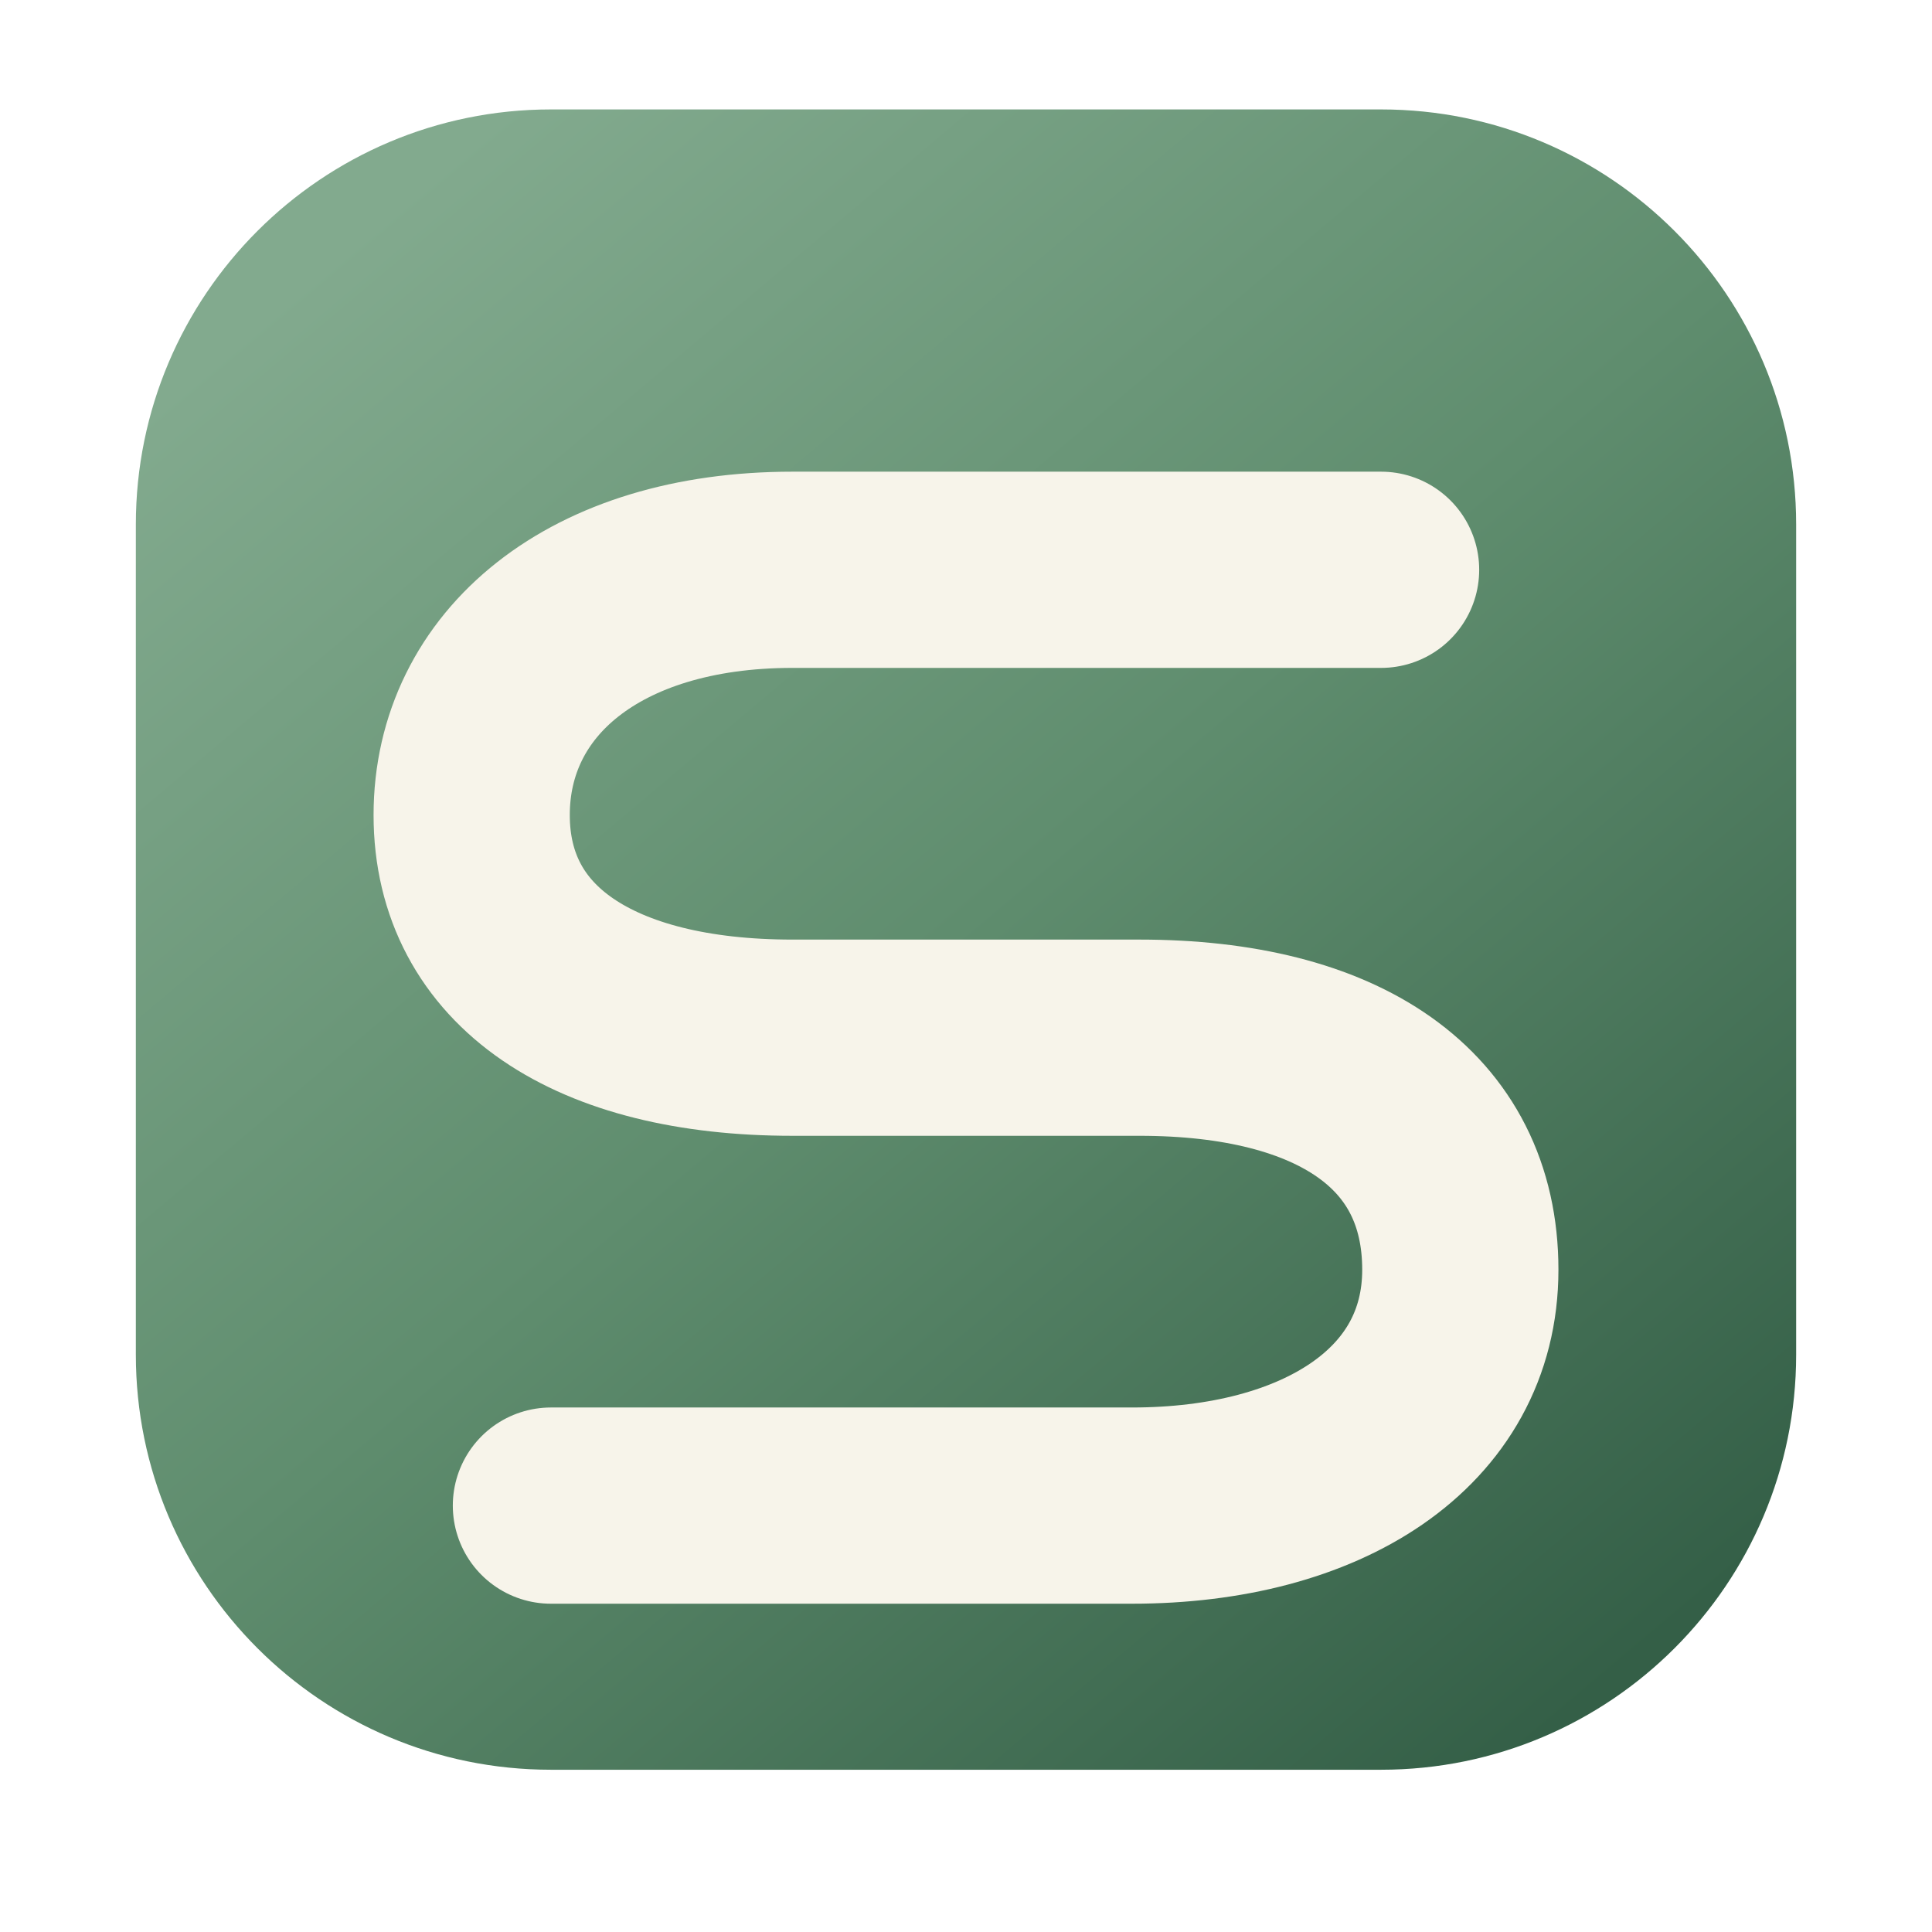
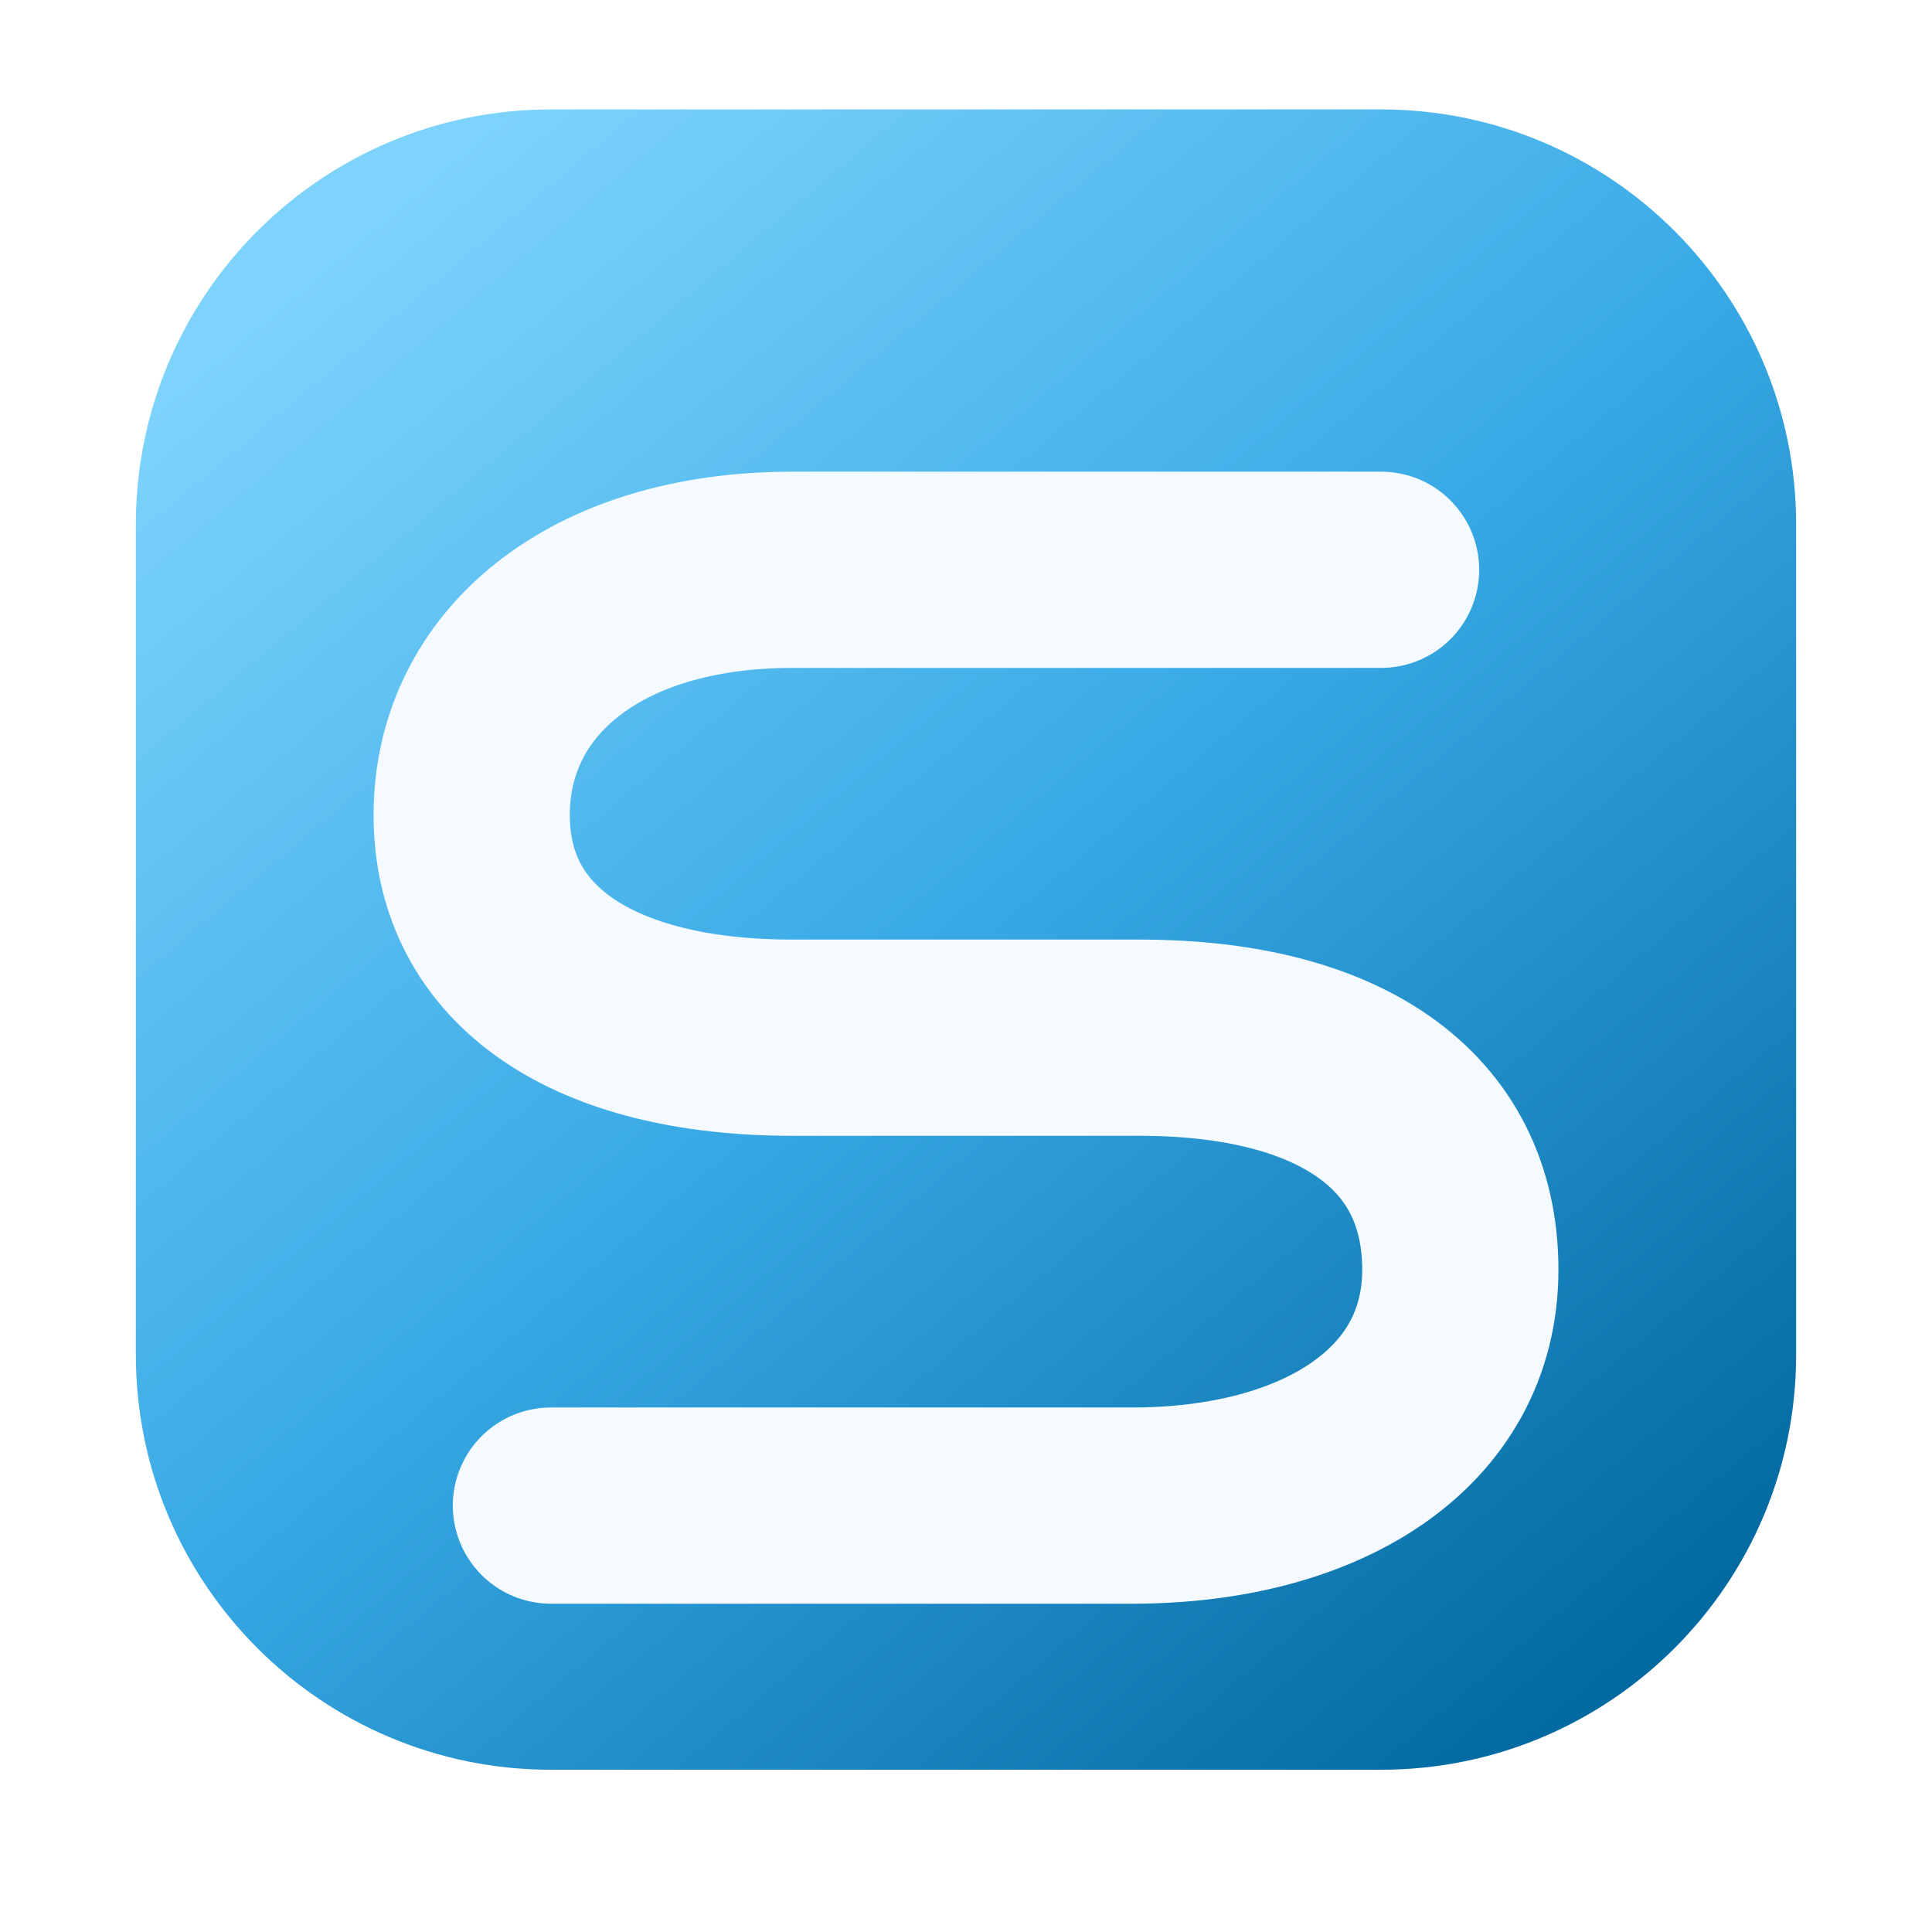
<svg xmlns="http://www.w3.org/2000/svg" viewBox="0 0 1024 1024">
  <defs>
    <linearGradient id="surface" x1="184" y1="128" x2="838" y2="904" gradientUnits="userSpaceOnUse">
-       <stop stop-color="#82AA8E" />
-       <stop offset=".48" stop-color="#5F8D6E" />
-       <stop offset="1" stop-color="#345F47" />
+       <stop stop-color="#7DD3FC" />
+       <stop offset=".48" stop-color="#38A9E5" />
+       <stop offset="1" stop-color="#0369A1" />
    </linearGradient>
  </defs>
  <rect x="72" y="58" width="880" height="880" rx="220" fill="url(#surface)" />
-   <path d="M732 302H420c-105 0-170 55-170 130s65 118 170 118h184c105 0 170 43 170 123 0 79-74 125-174 125H292" fill="none" stroke="#F7F4EA" stroke-width="104" stroke-linecap="round" stroke-linejoin="round" />
+   <path d="M732 302H420c-105 0-170 55-170 130s65 118 170 118h184c105 0 170 43 170 123 0 79-74 125-174 125H292" fill="none" stroke="#F4FAFF" stroke-width="104" stroke-linecap="round" stroke-linejoin="round" />
</svg>
